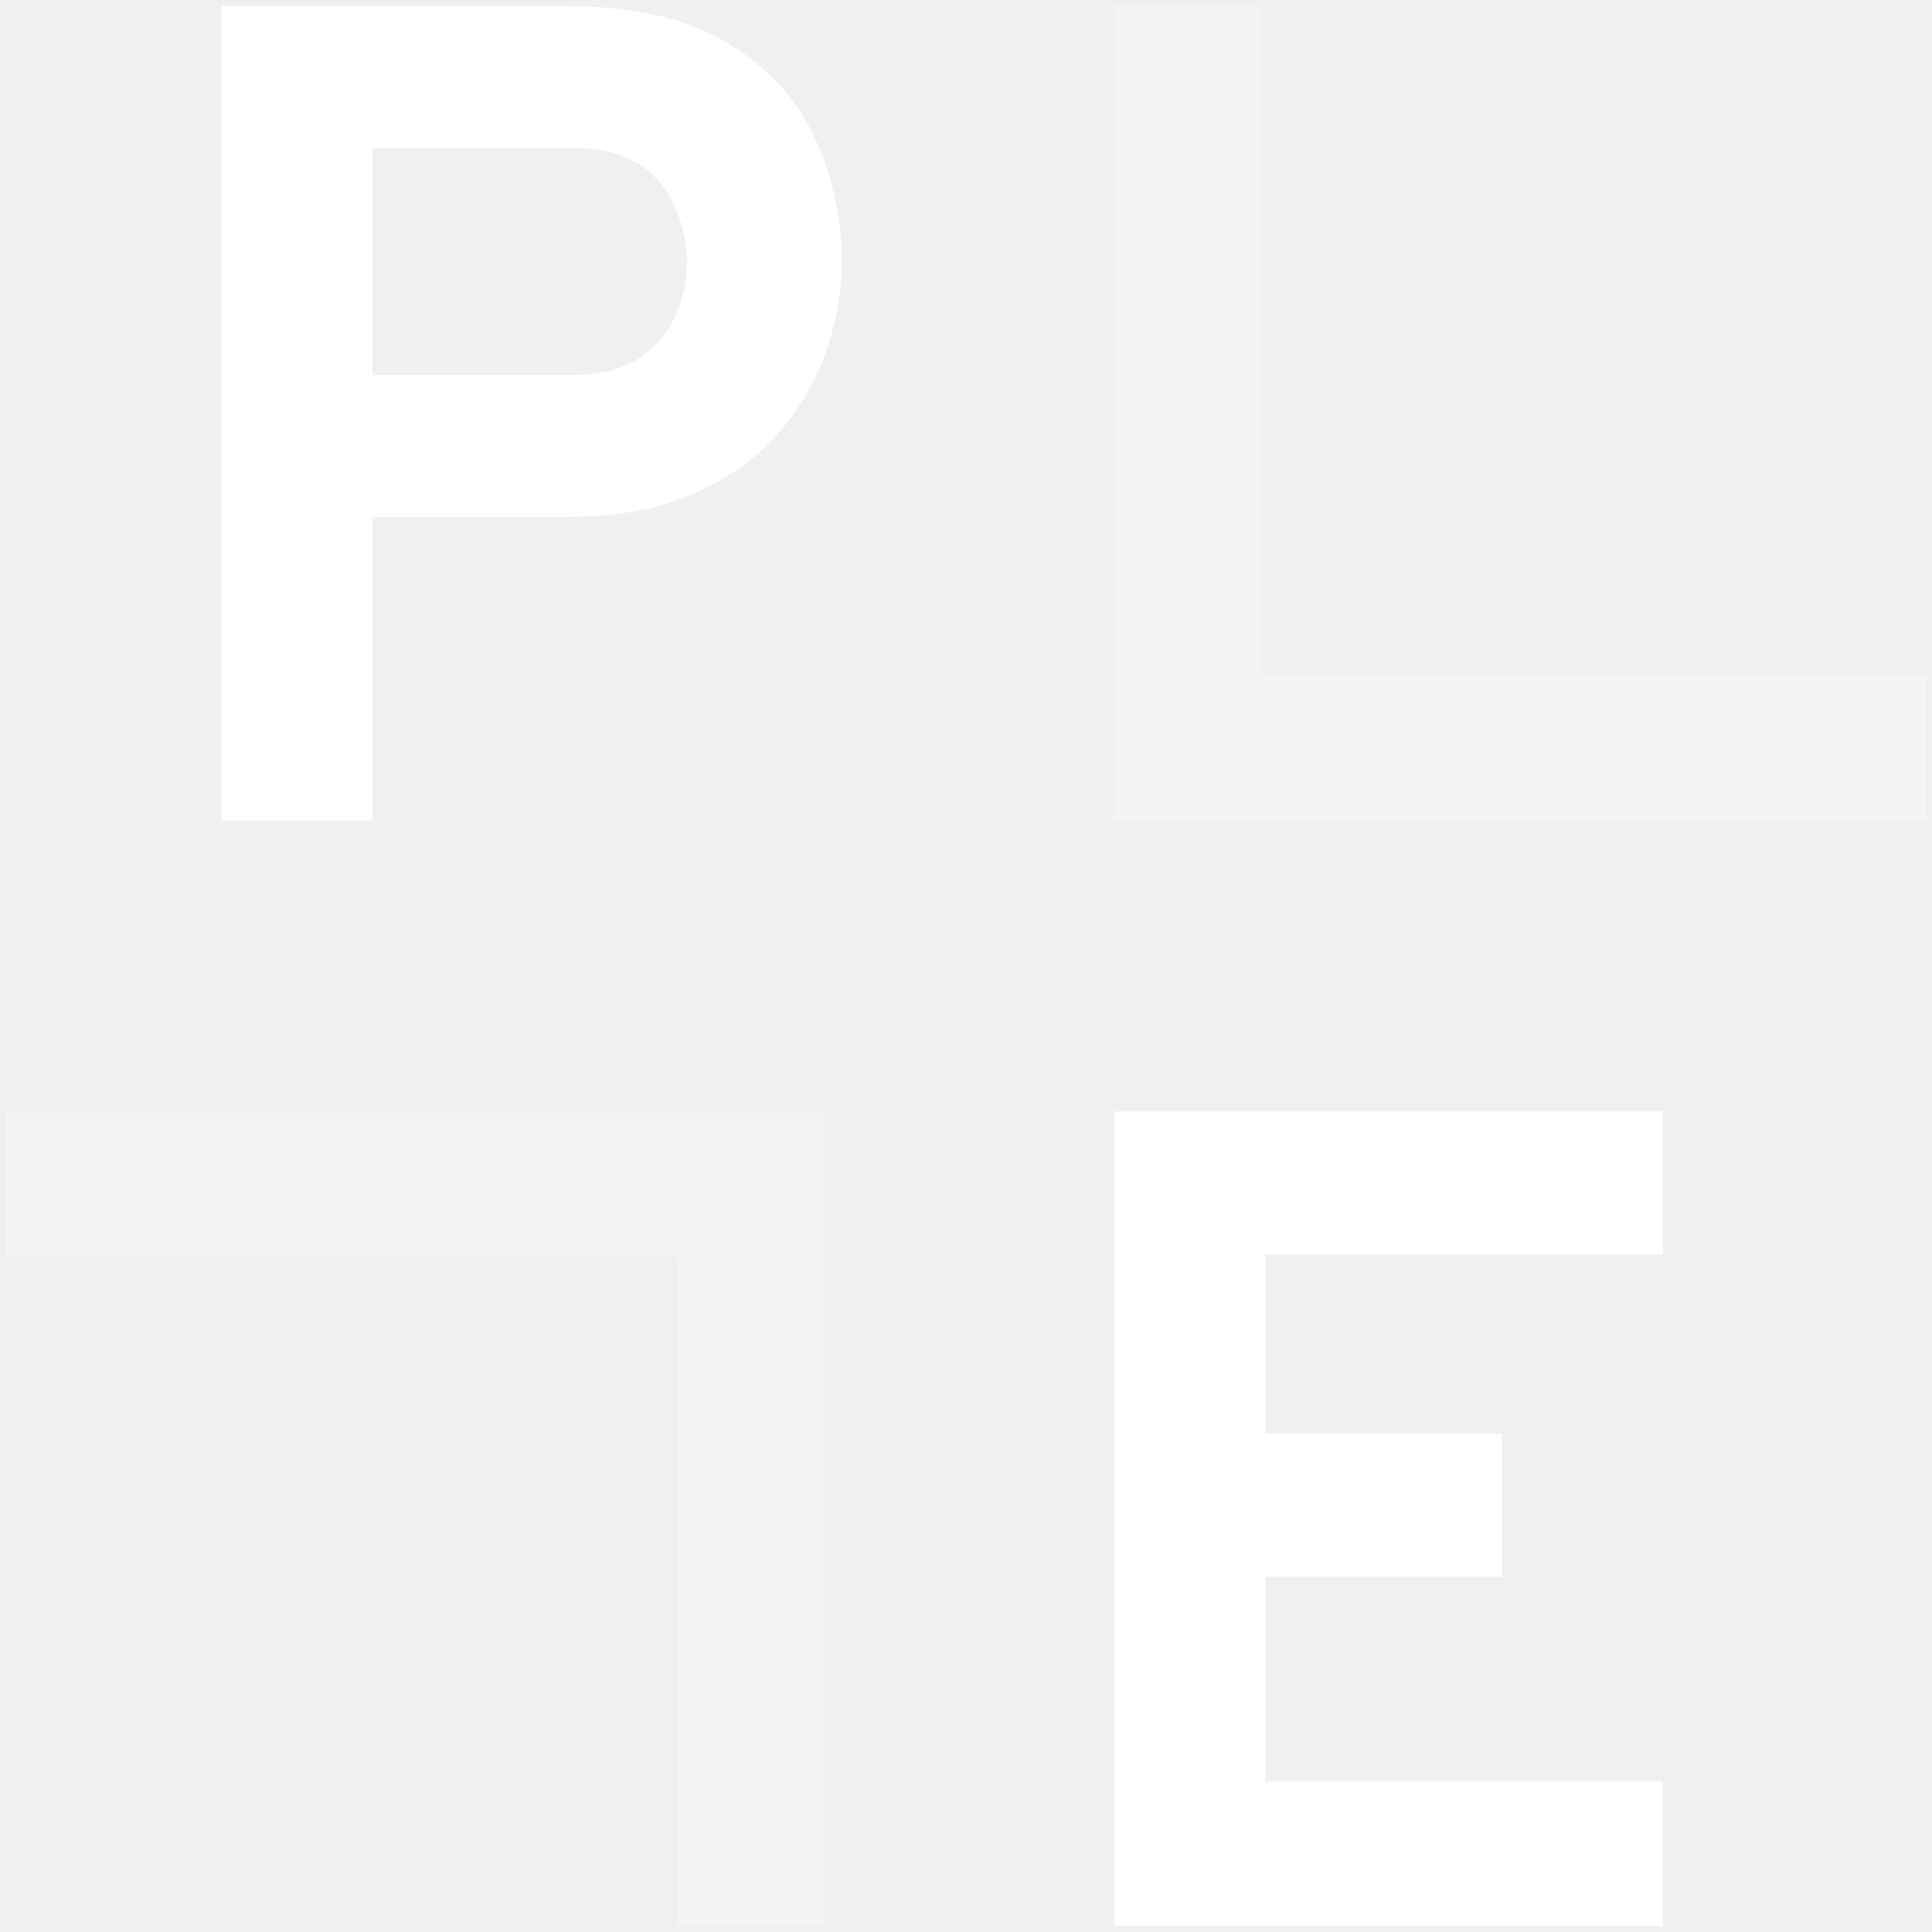
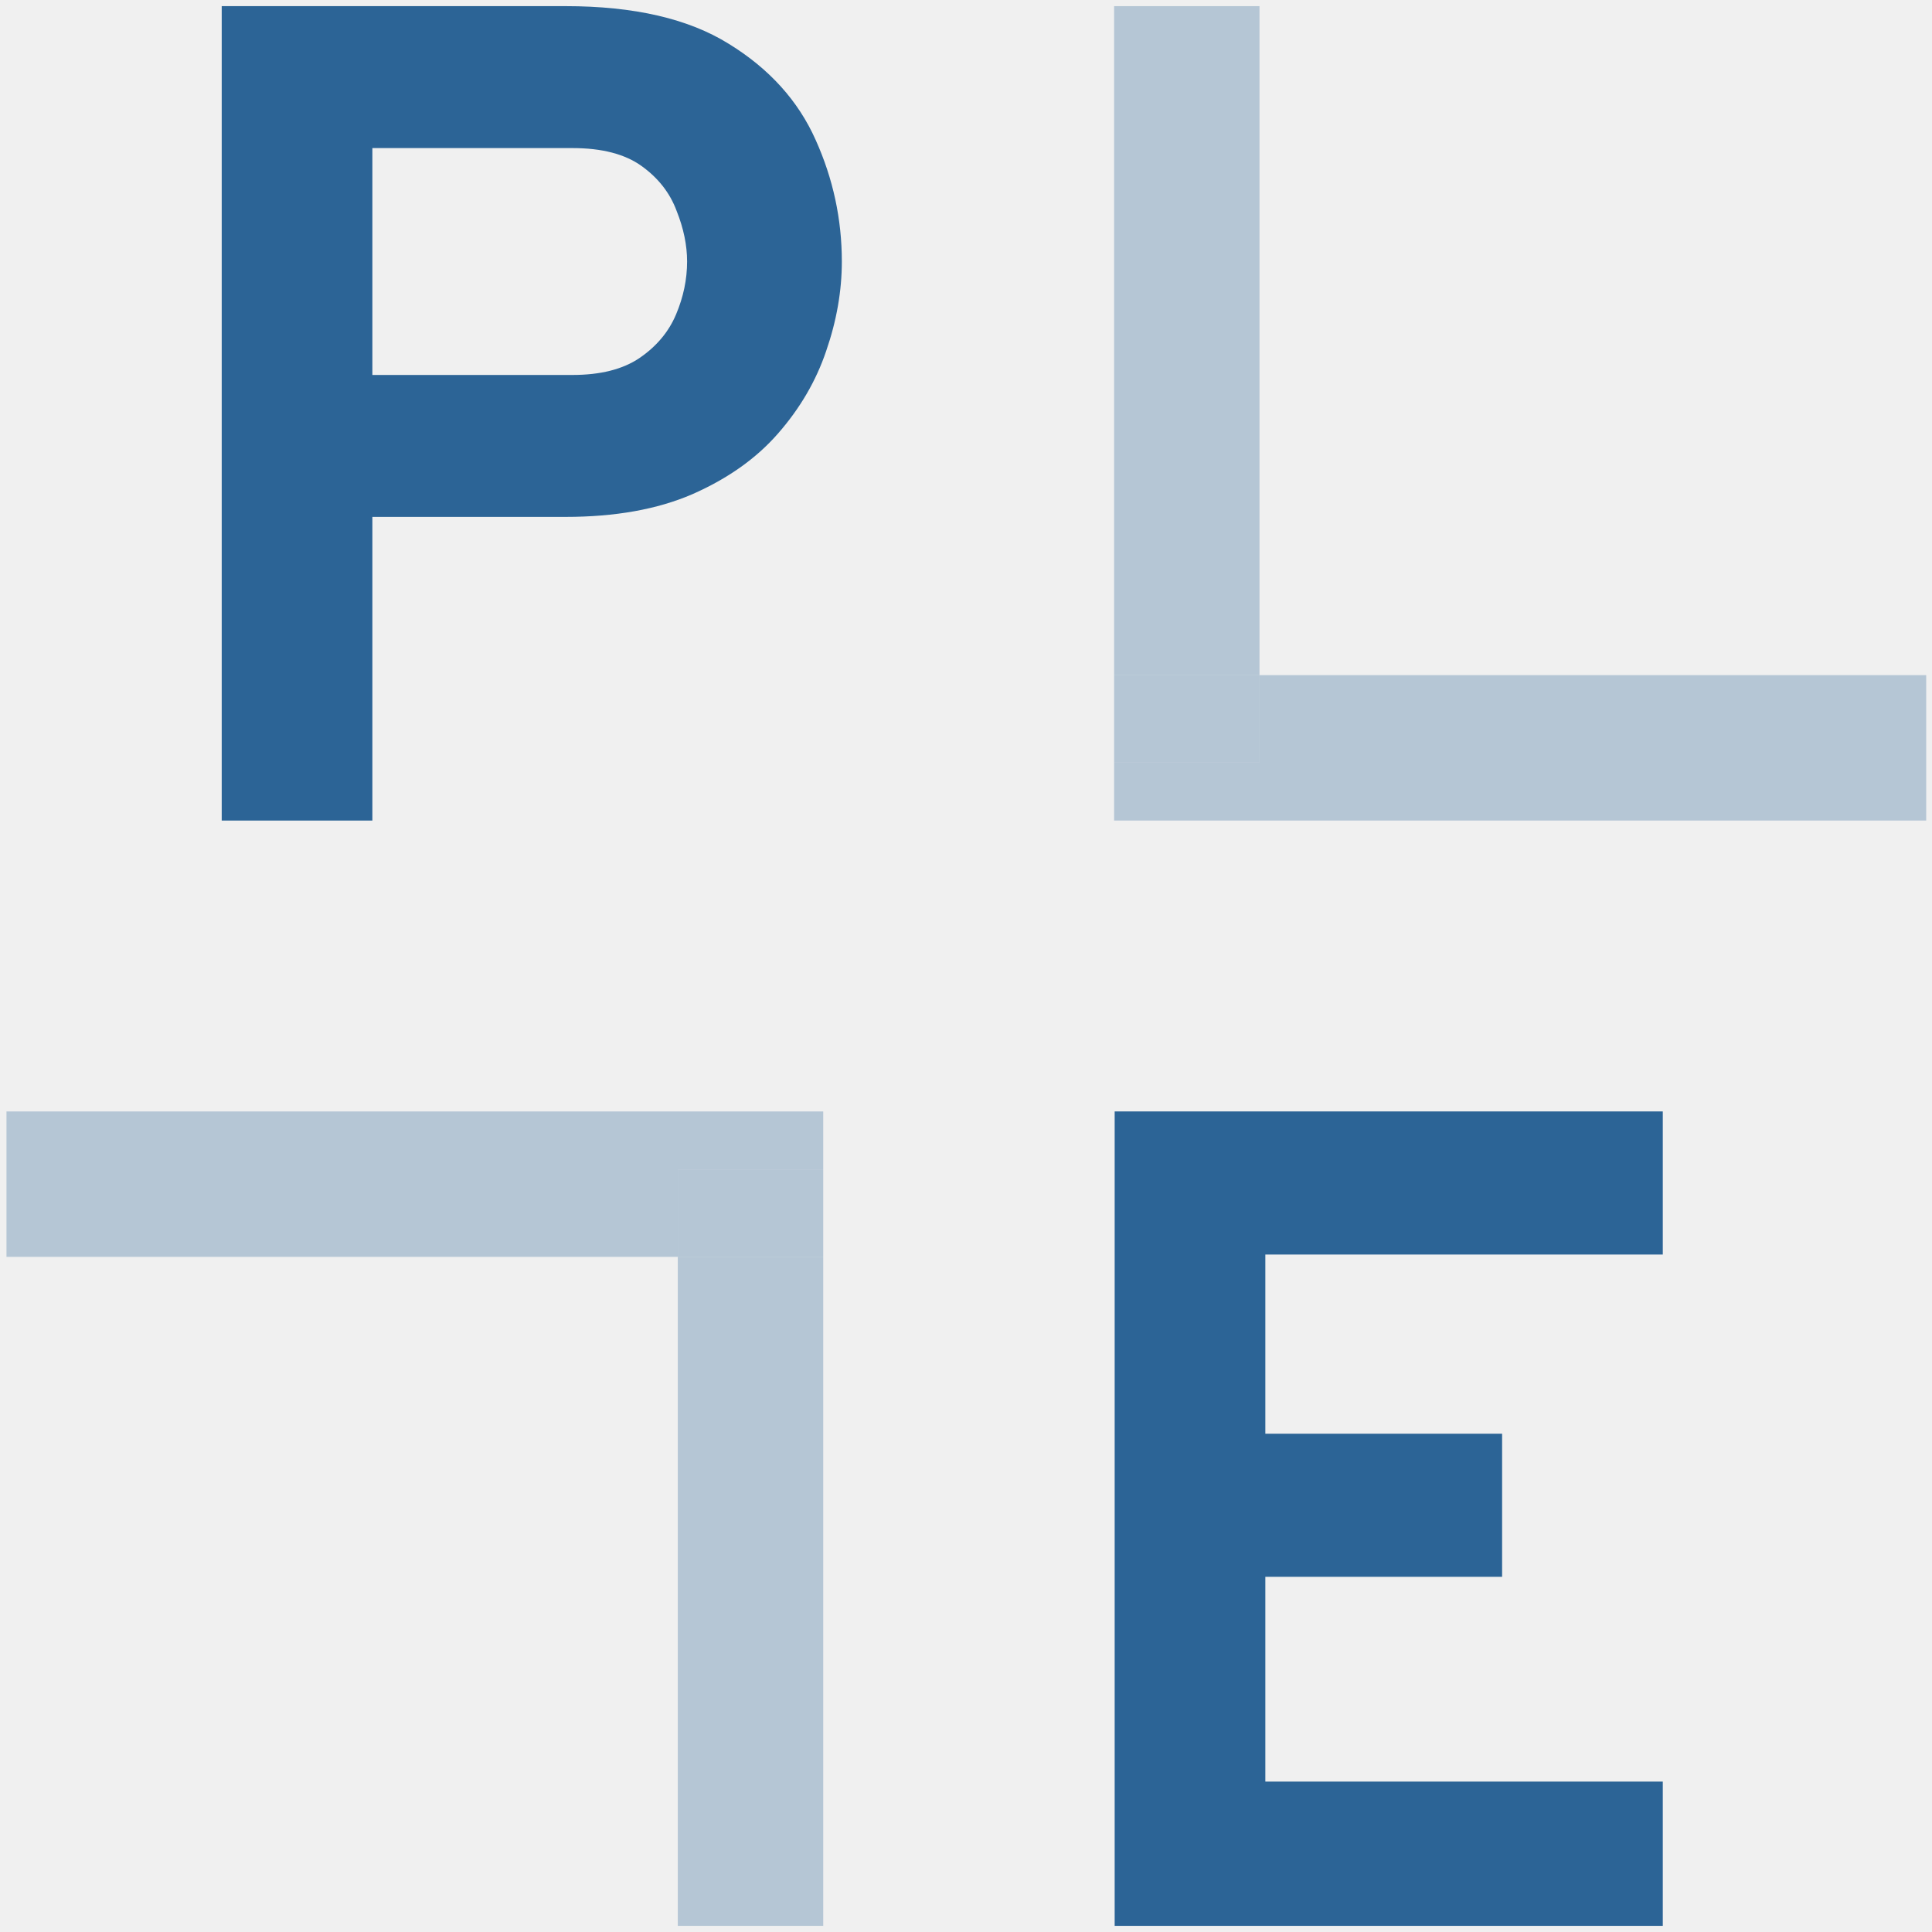
<svg xmlns="http://www.w3.org/2000/svg" width="244" height="244" viewBox="0 0 244 244" fill="none">
-   <path d="M28.001 103.633V0.775H71.421C80.091 0.775 86.972 2.367 92.066 5.551C97.16 8.686 100.809 12.726 103.013 17.673C105.217 22.571 106.319 27.69 106.319 33.029C106.319 36.751 105.658 40.522 104.336 44.343C103.062 48.114 101.029 51.592 98.237 54.775C95.495 57.91 91.895 60.457 87.438 62.416C83.029 64.326 77.691 65.281 71.421 65.281H47.029V103.633H28.001ZM47.029 47.355H72.303C75.829 47.355 78.646 46.645 80.752 45.224C82.907 43.755 84.45 41.918 85.38 39.714C86.311 37.51 86.776 35.282 86.776 33.029C86.776 30.971 86.335 28.841 85.454 26.637C84.621 24.384 83.152 22.498 81.046 20.98C78.94 19.461 76.025 18.702 72.303 18.702H47.029V47.355Z" fill="white" />
-   <path d="M140.776 243.224V140.367H210V158.441H159.805V181.069H189.707V199.143H159.805V225.004H210V243.224H140.776Z" fill="white" />
-   <path fill-rule="evenodd" clip-rule="evenodd" d="M103.968 140.367H0.818V158.735H85.601V243.224H103.968V158.735V140.367Z" fill="white" fill-opacity="0.3" />
-   <path fill-rule="evenodd" clip-rule="evenodd" d="M140.703 103.633V96.286H159.07V85.265H243.266V103.633H140.703Z" fill="white" fill-opacity="0.3" />
-   <path d="M140.703 0.775V85.265H159.07V0.775H140.703Z" fill="white" fill-opacity="0.3" />
-   <path d="M140.703 85.265V96.286H159.07V85.265H140.703Z" fill="white" fill-opacity="0.3" />
+   <path d="M28.001 103.633V0.775H71.421C80.091 0.775 86.972 2.367 92.066 5.551C97.16 8.686 100.809 12.726 103.013 17.673C105.217 22.571 106.319 27.69 106.319 33.029C106.319 36.751 105.658 40.522 104.336 44.343C103.062 48.114 101.029 51.592 98.237 54.775C95.495 57.91 91.895 60.457 87.438 62.416C83.029 64.326 77.691 65.281 71.421 65.281H47.029V103.633H28.001ZM47.029 47.355H72.303C75.829 47.355 78.646 46.645 80.752 45.224C82.907 43.755 84.45 41.918 85.38 39.714C86.311 37.51 86.776 35.282 86.776 33.029C86.776 30.971 86.335 28.841 85.454 26.637C84.621 24.384 83.152 22.498 81.046 20.98C78.94 19.461 76.025 18.702 72.303 18.702H47.029V47.355Z" fill="#2C6496" />
+   <path d="M140.776 243.224V140.367H210V158.441H159.805V181.069H189.707V199.143H159.805V225.004H210V243.224H140.776Z" fill="#2C6496" />
+   <path fill-rule="evenodd" clip-rule="evenodd" d="M103.968 140.367H0.818V158.735H85.601V243.224H103.968V158.735H85.601V147.714H103.968V140.367Z" fill="#2C6496" fill-opacity="0.3" />
+   <path d="M103.968 158.735V147.714H85.601V158.735H103.968Z" fill="#2C6496" fill-opacity="0.3" />
+   <path fill-rule="evenodd" clip-rule="evenodd" d="M140.703 103.633V96.286H159.07V85.265H243.266V103.633H140.703Z" fill="#2C6496" fill-opacity="0.3" />
+   <path d="M140.703 0.775V85.265H159.07V0.775H140.703Z" fill="#2C6496" fill-opacity="0.3" />
+   <path d="M140.703 85.265V96.286H159.07V85.265H140.703Z" fill="#2C6496" fill-opacity="0.3" />
</svg>
